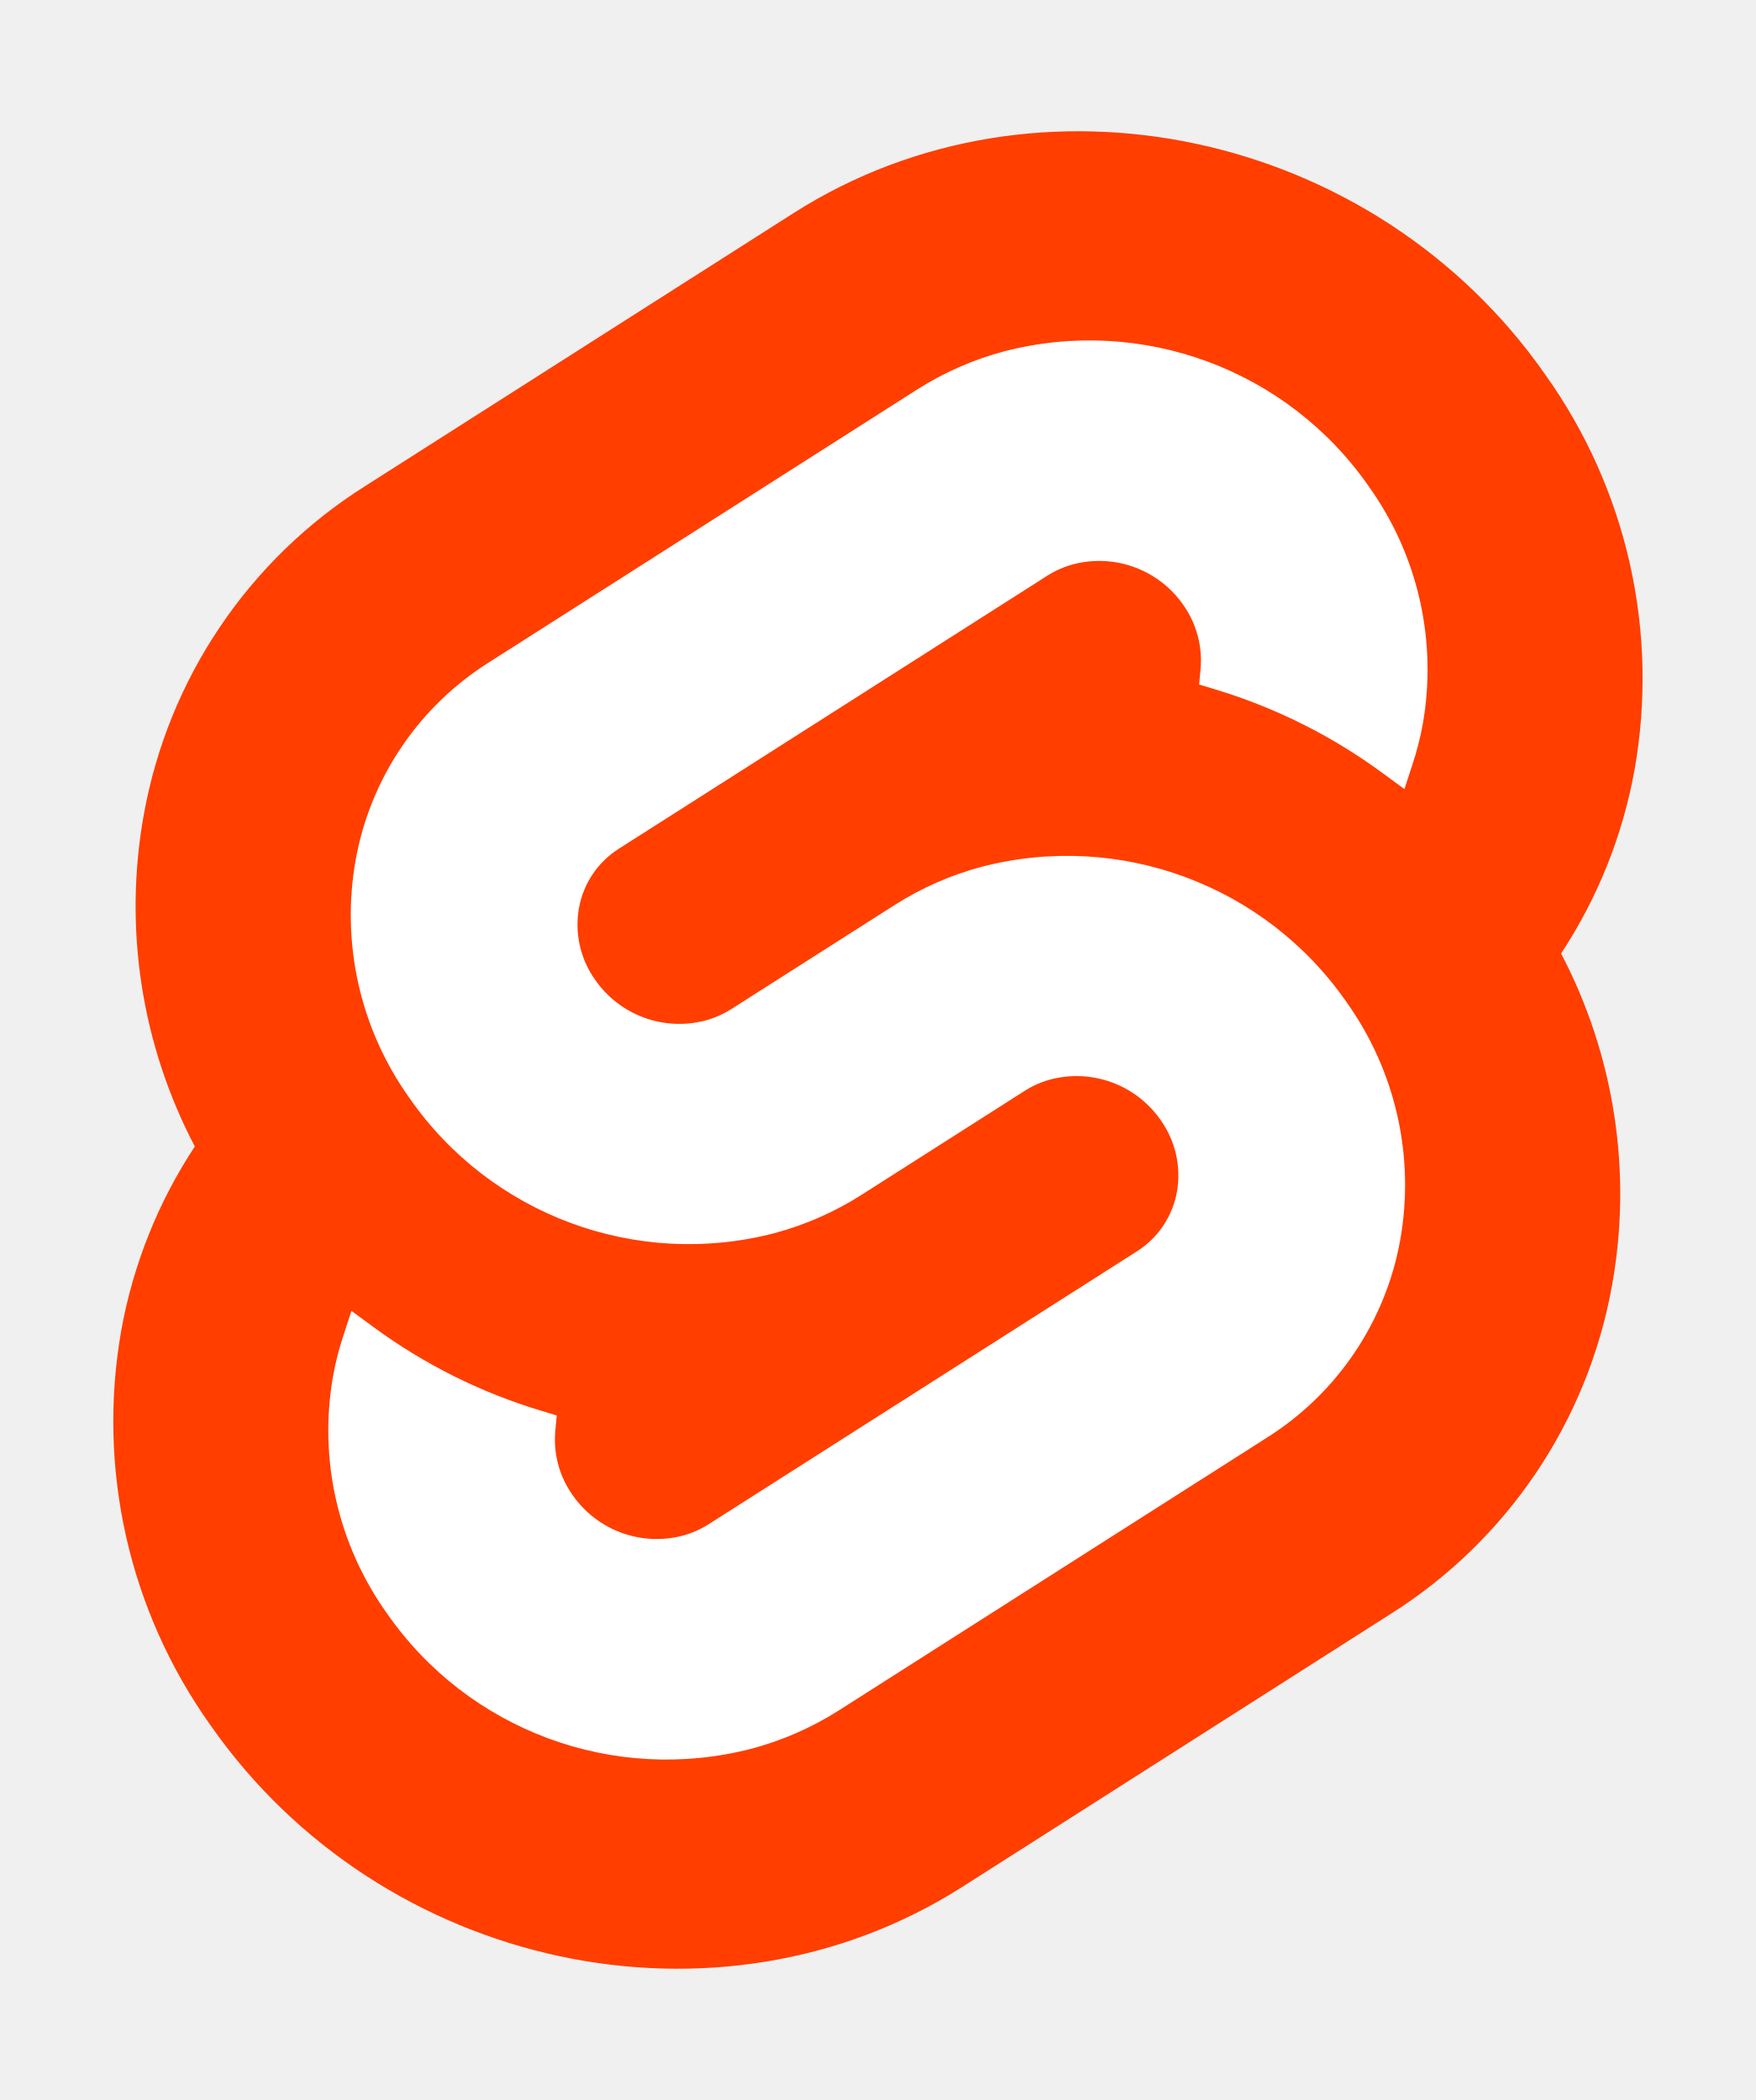
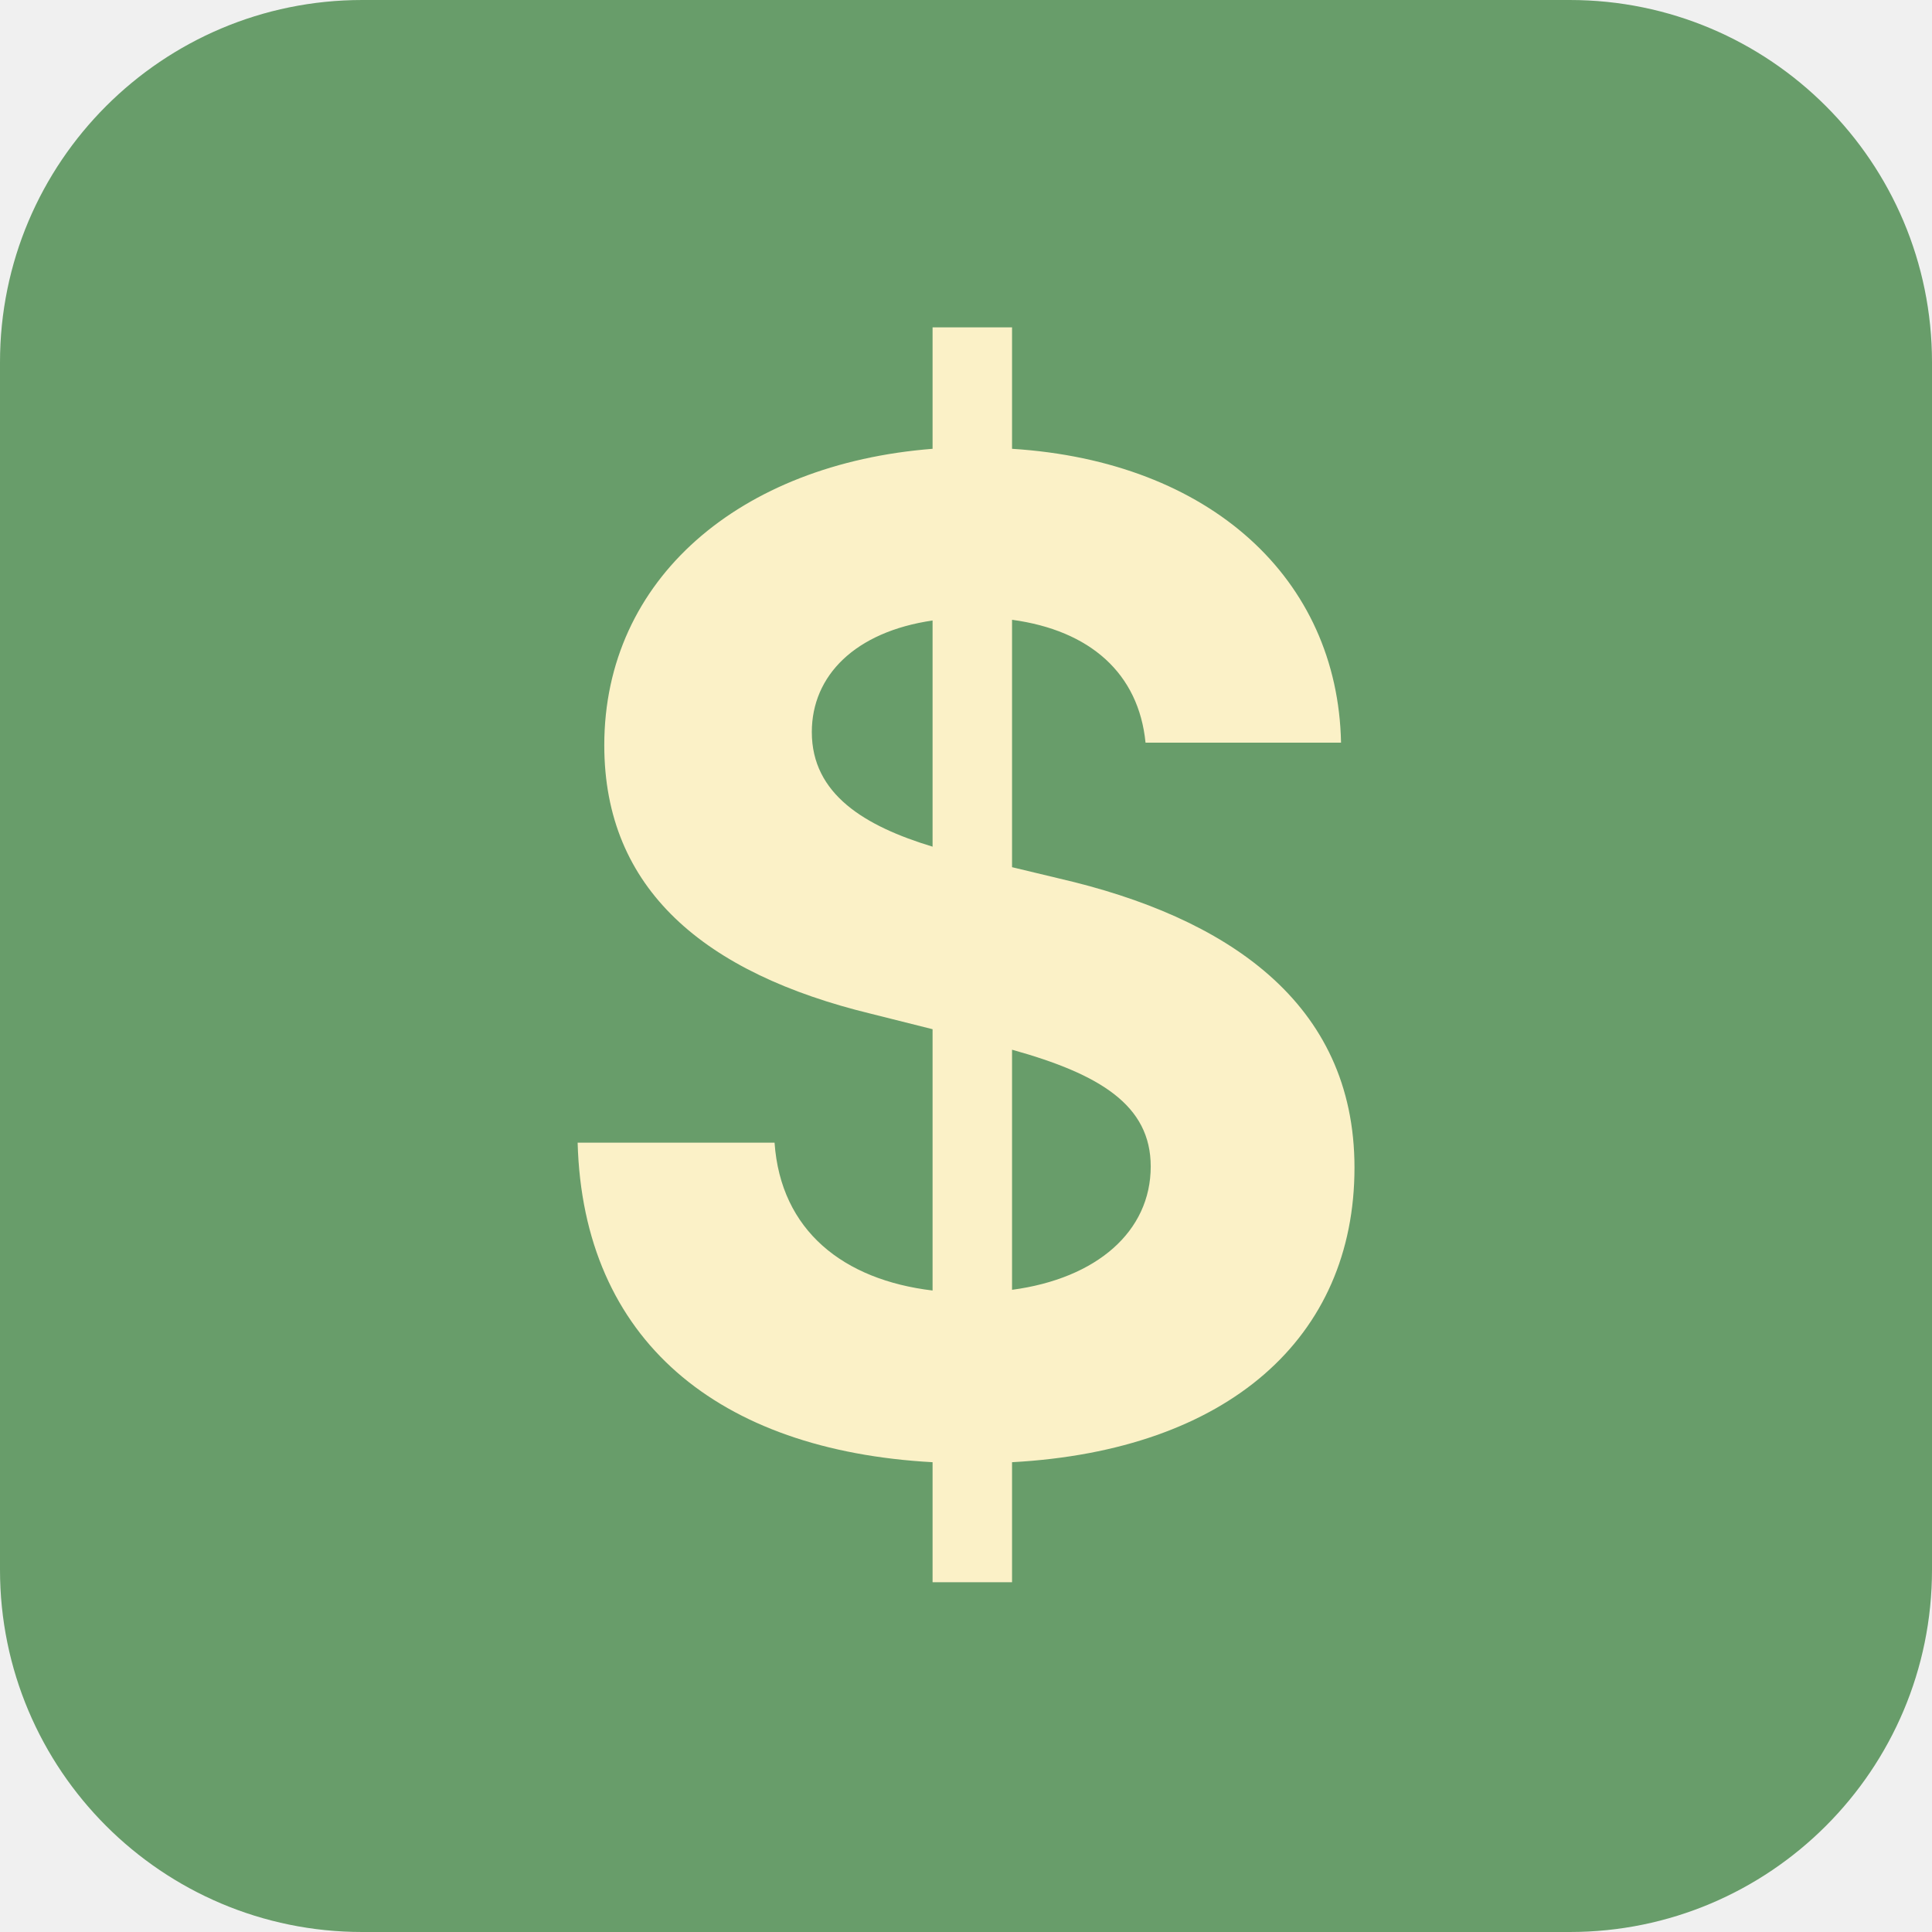
- <svg xmlns="http://www.w3.org/2000/svg" width="107" height="128" viewBox="0 0 107 128">
-   <path d="M94.157 22.819c-10.4-14.885-30.94-19.297-45.792-9.835L22.282 29.608A29.92 29.92 0 0 0 8.764 49.65a31.5 31.5 0 0 0 3.108 20.231 30 30 0 0 0-4.477 11.183 31.9 31.9 0 0 0 5.448 24.116c10.402 14.887 30.942 19.297 45.791 9.835l26.083-16.624A29.92 29.92 0 0 0 98.235 78.35a31.53 31.53 0 0 0-3.105-20.232 30 30 0 0 0 4.474-11.182 31.88 31.88 0 0 0-5.447-24.116" style="fill:#ff3e00" />
-   <path d="M45.817 106.582a20.72 20.72 0 0 1-22.237-8.243 19.17 19.17 0 0 1-3.277-14.503 18 18 0 0 1 .624-2.435l.49-1.498 1.337.981a33.6 33.6 0 0 0 10.203 5.098l.97.294-.09.968a5.85 5.85 0 0 0 1.052 3.878 6.24 6.24 0 0 0 6.695 2.485 5.8 5.8 0 0 0 1.603-.704L69.27 76.28a5.43 5.43 0 0 0 2.45-3.631 5.8 5.8 0 0 0-.987-4.371 6.24 6.24 0 0 0-6.698-2.487 5.7 5.7 0 0 0-1.6.704l-9.953 6.345a19 19 0 0 1-5.296 2.326 20.72 20.72 0 0 1-22.237-8.243 19.17 19.17 0 0 1-3.277-14.502 17.99 17.99 0 0 1 8.13-12.052l26.081-16.623a19 19 0 0 1 5.3-2.329 20.72 20.72 0 0 1 22.237 8.243 19.17 19.17 0 0 1 3.277 14.503 18 18 0 0 1-.624 2.435l-.49 1.498-1.337-.98a33.6 33.6 0 0 0-10.203-5.1l-.97-.294.09-.968a5.86 5.86 0 0 0-1.052-3.878 6.24 6.24 0 0 0-6.696-2.485 5.8 5.8 0 0 0-1.602.704L37.73 51.72a5.42 5.42 0 0 0-2.449 3.63 5.79 5.79 0 0 0 .986 4.372 6.24 6.24 0 0 0 6.698 2.486 5.8 5.8 0 0 0 1.602-.704l9.952-6.342a19 19 0 0 1 5.295-2.328 20.72 20.72 0 0 1 22.237 8.242 19.17 19.17 0 0 1 3.277 14.503 18 18 0 0 1-8.13 12.053l-26.081 16.622a19 19 0 0 1-5.3 2.328" style="fill:#fff" />
+ <svg xmlns="http://www.w3.org/2000/svg" width="128" height="128" viewBox="0 0 128 128">
+   <rect width="128" height="128" rx="24" fill="#689d6a" />
+   <text x="64" y="96" text-anchor="middle" font-family="Inter, system-ui, sans-serif" font-weight="700" font-size="90" fill="#fbf1c7">$</text>
</svg>
